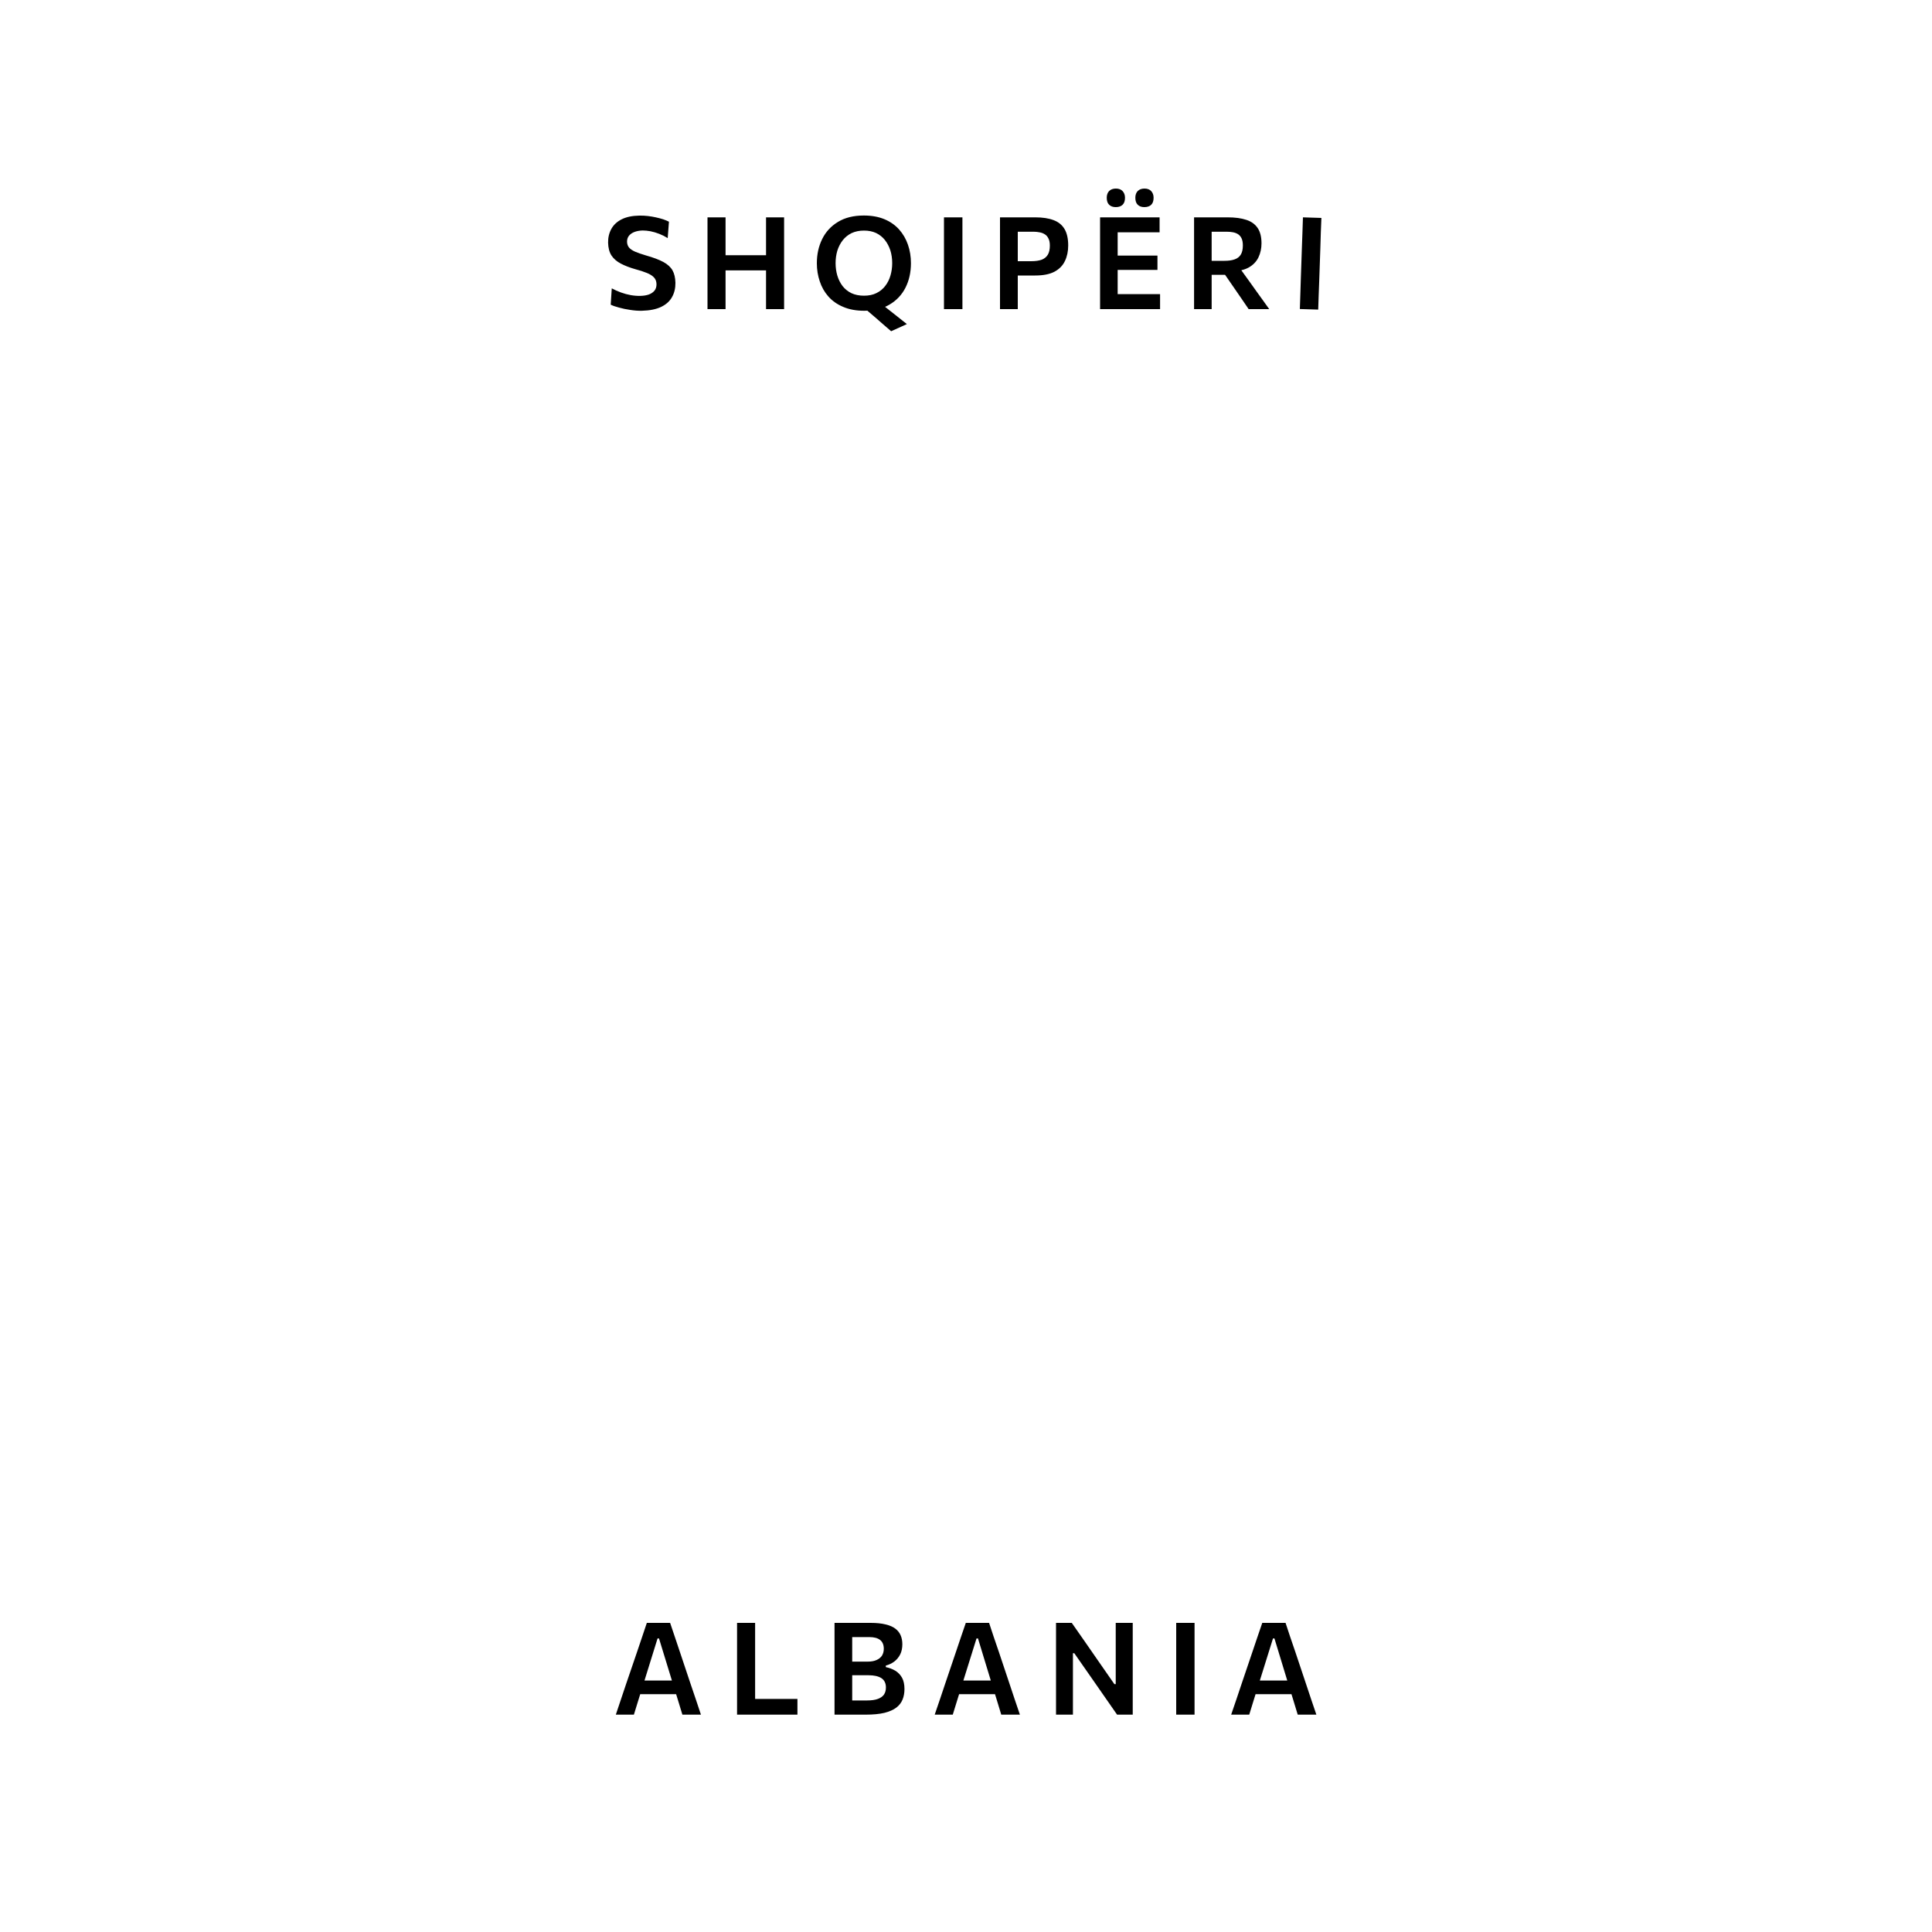
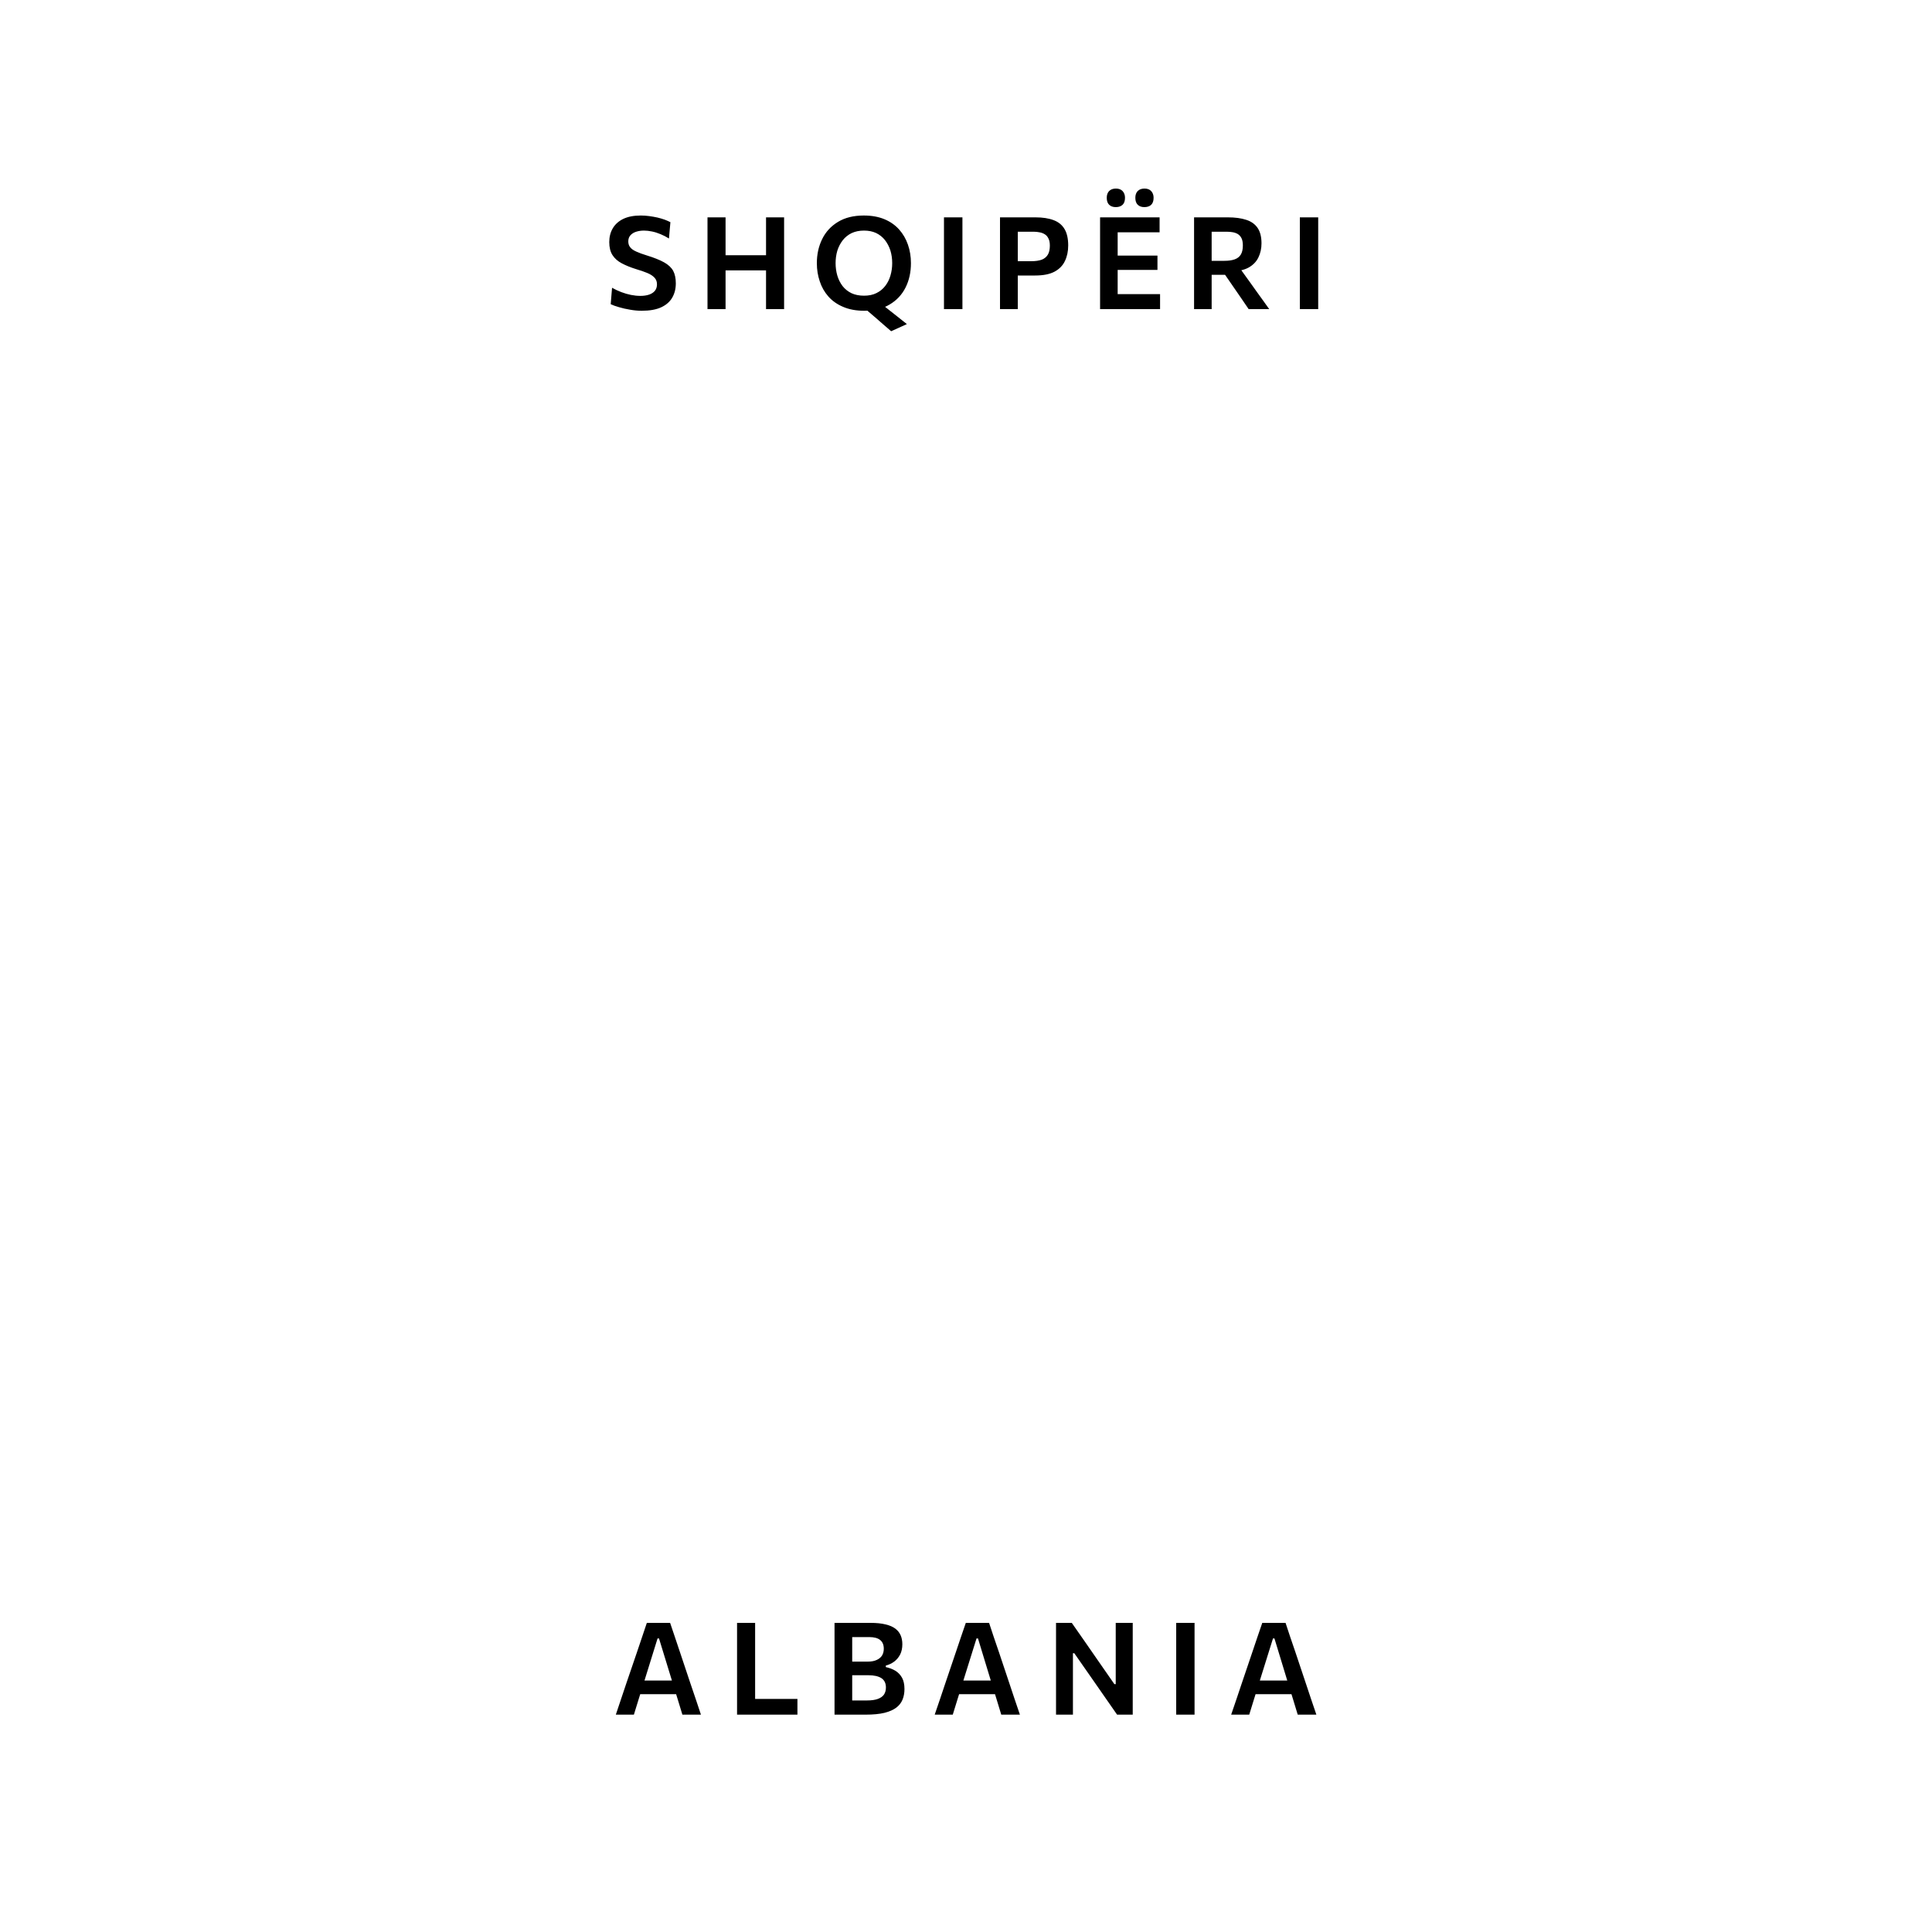
<svg xmlns="http://www.w3.org/2000/svg" viewBox="0 0 200 200">
-   <path d="m66.44 32.17q-.6.01-1.21-.09-.62-.09-1.15-.24-.54-.14-.86-.3l.11-1.69q.46.25.96.43.5.18 1 .27.51.09.99.08.5-.01.88-.14.38-.14.6-.41.21-.27.2-.68-.01-.42-.27-.69-.26-.27-.74-.46-.49-.2-1.17-.38-.88-.25-1.51-.58-.63-.33-.97-.84-.33-.51-.35-1.33-.01-.8.34-1.43.35-.63 1.07-.99.72-.36 1.81-.38.44-.01.88.04.44.05.84.14.41.09.76.2.34.12.6.25l-.13 1.7q-.41-.26-.87-.44-.46-.18-.91-.27-.44-.08-.81-.08-.45.01-.82.14-.36.13-.58.38-.22.26-.22.64.01.36.21.61.21.24.64.43.43.18 1.1.38 1.14.32 1.81.68.66.36.95.87.28.5.3 1.28.01.84-.35 1.48-.36.65-1.13 1.02-.77.37-2 .4zm12.86-.17q0-.77 0-1.5 0-.73 0-1.61l0-3.21q0-.91 0-1.65 0-.74 0-1.53l1.87 0q0 .79 0 1.53 0 .74 0 1.65l0 3.21q0 .88 0 1.61 0 .73 0 1.5l-1.87 0zm-6.06 0q0-.77 0-1.5 0-.73 0-1.61l0-3.21q0-.91 0-1.65 0-.74 0-1.53l1.87 0q0 .79 0 1.53 0 .74 0 1.65l0 3.21q0 .88 0 1.61 0 .73 0 1.5l-1.87 0zm1.33-4.01l0-1.57 5.31 0 0 1.57-5.31 0zm17.68 6.3q-.42-.36-.82-.71-.41-.36-.8-.7l-1.04-.89 1.02-1.03 1.4 1.11q.45.35.9.71.45.35.97.77l-1.63.74zm-2.78-2.12q-1.25 0-2.18-.4-.93-.39-1.54-1.08-.6-.68-.89-1.57-.3-.88-.3-1.87 0-1.38.55-2.5.55-1.12 1.64-1.78 1.08-.66 2.67-.66 1.21 0 2.13.38.91.38 1.52 1.06.61.68.92 1.58.31.89.31 1.91 0 1.42-.56 2.53-.56 1.11-1.64 1.75-1.08.65-2.63.65zm-.03-1.56q.75 0 1.29-.27.55-.27.91-.74.37-.48.54-1.08.18-.61.18-1.28 0-.71-.19-1.32-.2-.61-.57-1.08-.37-.46-.91-.72-.54-.25-1.25-.25-.72 0-1.28.26-.55.27-.92.74-.37.48-.56 1.08-.18.61-.18 1.29 0 .68.18 1.29.18.6.54 1.08.37.47.92.74.56.26 1.3.26zm8.28 1.39q0-.77 0-1.5 0-.73 0-1.61l0-3.21q0-.91 0-1.65 0-.74 0-1.53l1.91 0q0 .79 0 1.53 0 .74 0 1.65l0 3.21q0 .88 0 1.61 0 .73 0 1.5l-1.91 0zm5.8 0q0-.77 0-1.5 0-.73 0-1.61l0-3.22q0-.9 0-1.64 0-.74 0-1.53.57 0 1.51 0 .93 0 2.15 0 1.13 0 1.89.29.75.28 1.13.92.38.64.38 1.7 0 .91-.34 1.61-.33.7-1.07 1.1-.75.4-2.01.4-.32 0-.7 0-.37 0-.73 0-.35 0-.61 0l0-1.48 1.63 0q.67 0 1.1-.16.42-.17.63-.53.2-.35.2-.92 0-.47-.15-.75-.14-.29-.38-.43-.24-.15-.53-.2-.29-.06-.57-.06l-2.59 0 .9-1.2q0 .78 0 1.53 0 .74 0 1.64l0 2.93q0 .88 0 1.61 0 .73 0 1.5l-1.84 0zm10.36 0q0-.77 0-1.5 0-.73 0-1.61l0-3.22q0-.9 0-1.64 0-.74 0-1.53l6.16 0 0 1.55q-.62 0-1.35 0-.72 0-1.7 0l-2.29 0 1-1.26q0 .78 0 1.53 0 .74 0 1.64l0 2.64q0 .88 0 1.61 0 .72 0 1.5l-.88-1.26 2.31 0q.82 0 1.55 0 .74 0 1.41 0l0 1.55-6.21 0zm1.4-4.06l0-1.48 1.77 0q.89 0 1.53 0 .64 0 1.24 0l0 1.48q-.63 0-1.27 0-.64 0-1.5 0l-1.77 0zm3.18-6.5q-.43 0-.68-.24-.25-.24-.25-.73 0-.44.25-.7.26-.25.7-.25.44 0 .69.26.25.27.25.69 0 .49-.25.73-.25.24-.71.24zm-2.95 0q-.44 0-.69-.24-.25-.24-.25-.73 0-.44.25-.7.26-.25.7-.25.44 0 .69.26.25.27.25.69 0 .49-.25.73-.26.24-.7.24zm8.1 10.56q0-.77 0-1.5 0-.73 0-1.61l0-3.22q0-.9 0-1.64 0-.74 0-1.53.41 0 .97 0 .56 0 1.2 0 .64 0 1.32 0 1.14 0 1.92.26.77.25 1.17.84.4.59.4 1.59 0 .8-.32 1.46-.32.66-1.02 1.05-.71.39-1.89.4l.69-.75 1.37 1.9q.31.44.67.94.36.5.7.97.34.47.6.84l-2.13 0q-.39-.57-.75-1.1-.37-.53-.71-1.03l-1.62-2.35 1.12.93-2.2 0 0-1.45 1.66 0q.63 0 1.05-.15.43-.15.64-.5.21-.35.21-.94 0-.47-.14-.75-.14-.28-.38-.43-.24-.14-.53-.19-.28-.05-.57-.05l-2.92 0 1.31-1.2q0 .82 0 1.56 0 .74 0 1.61l0 2.93q0 .88 0 1.61 0 .73 0 1.5l-1.82 0zm10.95-.01q.03-.77.05-1.5.02-.73.05-1.61l.11-3.21q.03-.91.06-1.65.02-.74.05-1.52l1.91.06q-.03.79-.06 1.53-.02.73-.05 1.65l-.11 3.2q-.03.89-.06 1.61-.02.73-.05 1.5l-1.9-.06zm-70.81 145.51q.26-.77.54-1.61.29-.85.54-1.61l1.11-3.25q.3-.89.54-1.6.24-.71.48-1.43l2.41 0q.25.75.49 1.45.24.71.53 1.58l1.09 3.26q.27.78.55 1.62.28.83.53 1.59l-1.92 0q-.24-.78-.49-1.61-.26-.82-.48-1.55l-1.45-4.73-.15 0-1.45 4.67q-.24.77-.5 1.6-.26.84-.5 1.62l-1.87 0zm2.11-2.12l.18-1.41 4.44 0 .15 1.41-4.77 0zm10.44 2.12q0-.77 0-1.5 0-.73 0-1.61l0-3.21q0-.91 0-1.65 0-.74 0-1.53l1.87 0q0 .79 0 1.53 0 .74 0 1.65l0 2.92q0 .88 0 1.6 0 .73 0 1.51l-.66-1.34 1.82 0q.72 0 1.26 0 .54 0 1.01 0 .46 0 .95 0l0 1.63-6.25 0zm13.3 0q-.69 0-1.29 0-.6 0-1.09 0-.48 0-.83 0 0-.77 0-1.5 0-.73 0-1.61l0-3.22q0-.9 0-1.64 0-.74 0-1.53.79 0 1.76 0 .98 0 1.97 0 .92 0 1.56.16.63.15 1.01.44.38.29.55.7.17.4.17.91 0 .6-.22 1.05-.23.45-.61.74-.39.29-.88.42l0 .16q.54.11.98.37.44.27.7.73.25.46.25 1.17 0 .59-.19 1.07-.19.49-.64.84-.45.35-1.23.55-.78.19-1.97.19zm-1.38-1.47l1.54 0q.69 0 1.12-.16.43-.16.63-.45.2-.3.2-.73 0-.66-.47-.97-.47-.3-1.34-.3l-2.11 0 0-1.41 2.04 0q.57 0 .94-.18.37-.17.55-.47.17-.3.17-.68 0-.61-.38-.91-.37-.3-1.13-.3l-1.76 0q0 .49 0 1 0 .5 0 1.13l0 2.39q0 .59 0 1.07 0 .49 0 .97zm8.54 1.47q.26-.77.55-1.61.28-.85.54-1.61l1.1-3.25q.3-.89.54-1.6.25-.71.49-1.43l2.41 0q.24.75.48 1.45.24.71.54 1.58l1.09 3.26q.27.78.54 1.62.28.83.54 1.59l-1.93 0q-.24-.78-.49-1.61-.25-.82-.48-1.55l-1.44-4.73-.15 0-1.46 4.67q-.24.77-.5 1.6-.25.84-.5 1.62l-1.87 0zm2.11-2.12l.19-1.41 4.43 0 .16 1.41-4.78 0zm10.45 2.12q0-.77 0-1.5 0-.73 0-1.61l0-3.21q0-.91 0-1.65 0-.74 0-1.53l1.63 0q.74 1.05 1.39 1.99.66.95 1.31 1.89l1.71 2.46.14 0 0-3.16q0-.91 0-1.65 0-.74 0-1.53l1.76 0q0 .79 0 1.53 0 .74 0 1.65l0 3.21q0 .88 0 1.61 0 .73 0 1.5l-1.62 0q-.6-.87-1.26-1.81-.65-.94-1.44-2.07l-1.73-2.48-.14 0 0 3.25q0 .88 0 1.61 0 .73 0 1.5l-1.75 0zm12.44 0q0-.77 0-1.5 0-.73 0-1.61l0-3.21q0-.91 0-1.65 0-.74 0-1.53l1.9 0q0 .79 0 1.53 0 .74 0 1.65l0 3.21q0 .88 0 1.61 0 .73 0 1.5l-1.9 0zm5.69 0q.26-.77.55-1.61.28-.85.54-1.61l1.1-3.25q.3-.89.54-1.6.25-.71.49-1.43l2.41 0q.24.75.48 1.45.24.71.54 1.58l1.09 3.26q.27.78.54 1.62.28.83.54 1.59l-1.93 0q-.24-.78-.49-1.61-.25-.82-.48-1.55l-1.44-4.73-.15 0-1.46 4.67q-.24.77-.5 1.6-.25.84-.5 1.62l-1.87 0zm2.11-2.12l.19-1.41 4.43 0 .16 1.41-4.78 0z" />
+   <path d="m66.43 32.17q-.59 0-1.2-.11-.62-.1-1.15-.26-.53-.15-.86-.31l.14-1.7q.46.26.96.45.5.19 1 .29.5.1.98.1.5 0 .89-.13.38-.13.6-.39.22-.27.22-.68 0-.42-.26-.69-.26-.28-.74-.48-.48-.2-1.16-.4-.87-.27-1.5-.61-.62-.33-.95-.85-.33-.52-.33-1.34 0-.8.36-1.42.37-.63 1.09-.98.73-.35 1.82-.35.43 0 .87.06.44.06.85.15.41.1.75.22.34.13.59.26l-.15 1.69q-.41-.26-.87-.45-.45-.19-.9-.28-.44-.09-.81-.09-.45 0-.82.12-.37.12-.59.37-.22.25-.22.63 0 .37.2.61.19.25.62.44.43.2 1.09.4 1.14.35 1.8.72.66.37.94.88.27.52.27 1.29 0 .84-.37 1.48-.37.64-1.14 1-.78.36-2.02.36zm12.87-.17q0-.77 0-1.5 0-.73 0-1.61l0-3.21q0-.91 0-1.65 0-.74 0-1.53l1.87 0q0 .79 0 1.53 0 .74 0 1.65l0 3.21q0 .88 0 1.61 0 .73 0 1.5l-1.87 0zm-6.06 0q0-.77 0-1.5 0-.73 0-1.61l0-3.21q0-.91 0-1.65 0-.74 0-1.53l1.87 0q0 .79 0 1.53 0 .74 0 1.65l0 3.21q0 .88 0 1.61 0 .73 0 1.5l-1.87 0zm1.33-4.01l0-1.57 5.31 0 0 1.57-5.31 0zm17.68 6.3q-.42-.36-.82-.71-.41-.36-.8-.7l-1.04-.89 1.02-1.03 1.4 1.11q.45.35.9.71.45.35.97.77l-1.63.74zm-2.78-2.12q-1.25 0-2.18-.4-.93-.39-1.54-1.08-.6-.68-.89-1.57-.3-.88-.3-1.87 0-1.38.55-2.5.55-1.12 1.64-1.78 1.08-.66 2.67-.66 1.21 0 2.13.38.91.38 1.52 1.06.61.68.92 1.58.31.89.31 1.91 0 1.42-.56 2.53-.56 1.11-1.64 1.75-1.08.65-2.63.65zm-.03-1.56q.75 0 1.29-.27.55-.27.91-.74.37-.48.54-1.08.18-.61.18-1.28 0-.71-.19-1.32-.2-.61-.57-1.08-.37-.46-.91-.72-.54-.25-1.25-.25-.72 0-1.28.26-.55.27-.92.74-.37.48-.56 1.08-.18.61-.18 1.29 0 .68.18 1.29.18.6.54 1.08.37.47.92.74.56.26 1.3.26zm8.28 1.39q0-.77 0-1.5 0-.73 0-1.61l0-3.21q0-.91 0-1.65 0-.74 0-1.53l1.91 0q0 .79 0 1.53 0 .74 0 1.65l0 3.21q0 .88 0 1.61 0 .73 0 1.5l-1.91 0zm5.8 0q0-.77 0-1.5 0-.73 0-1.61l0-3.22q0-.9 0-1.64 0-.74 0-1.53.57 0 1.51 0 .93 0 2.15 0 1.13 0 1.89.29.75.28 1.13.92.38.64.38 1.7 0 .91-.34 1.61-.33.7-1.07 1.1-.75.4-2.01.4-.32 0-.7 0-.37 0-.73 0-.35 0-.61 0l0-1.48 1.63 0q.67 0 1.1-.16.42-.17.63-.53.2-.35.2-.92 0-.47-.15-.75-.14-.29-.38-.43-.24-.15-.53-.2-.29-.06-.57-.06l-2.59 0 .9-1.2q0 .78 0 1.53 0 .74 0 1.64l0 2.93q0 .88 0 1.61 0 .73 0 1.5l-1.84 0zm10.36 0q0-.77 0-1.5 0-.73 0-1.61l0-3.22q0-.9 0-1.64 0-.74 0-1.53l6.16 0 0 1.55q-.62 0-1.35 0-.72 0-1.7 0l-2.29 0 1-1.26q0 .78 0 1.53 0 .74 0 1.64l0 2.64q0 .88 0 1.61 0 .72 0 1.5l-.88-1.26 2.31 0q.82 0 1.55 0 .74 0 1.41 0l0 1.55-6.21 0zm1.4-4.06l0-1.48 1.77 0q.89 0 1.53 0 .64 0 1.24 0l0 1.48q-.63 0-1.27 0-.64 0-1.5 0l-1.77 0zm3.18-6.5q-.43 0-.68-.24-.25-.24-.25-.73 0-.44.25-.7.26-.25.7-.25.44 0 .69.26.25.27.25.69 0 .49-.25.73-.25.24-.71.24zm-2.95 0q-.44 0-.69-.24-.25-.24-.25-.73 0-.44.25-.7.26-.25.7-.25.44 0 .69.26.25.27.25.69 0 .49-.25.73-.26.24-.7.24zm8.1 10.56q0-.77 0-1.5 0-.73 0-1.61l0-3.22q0-.9 0-1.64 0-.74 0-1.53.41 0 .97 0 .56 0 1.2 0 .64 0 1.32 0 1.14 0 1.92.26.77.25 1.17.84.4.59.4 1.59 0 .8-.32 1.46-.32.66-1.02 1.05-.71.39-1.89.4l.69-.75 1.37 1.9q.31.44.67.94.36.5.7.97.34.47.6.84l-2.13 0q-.39-.57-.75-1.1-.37-.53-.71-1.03l-1.62-2.35 1.12.93-2.2 0 0-1.45 1.66 0q.63 0 1.05-.15.43-.15.64-.5.21-.35.21-.94 0-.47-.14-.75-.14-.28-.38-.43-.24-.14-.53-.19-.28-.05-.57-.05l-2.92 0 1.31-1.2q0 .82 0 1.56 0 .74 0 1.61l0 2.93q0 .88 0 1.61 0 .73 0 1.5l-1.82 0zm10.95 0q0-.77 0-1.5 0-.73 0-1.61l0-3.21q0-.91 0-1.65 0-.74 0-1.53l1.9 0q0 .79 0 1.53 0 .74 0 1.65l0 3.21q0 .88 0 1.61 0 .73 0 1.5l-1.9 0zm-70.81 145.5q.26-.77.54-1.61.29-.85.54-1.61l1.11-3.25q.3-.89.54-1.6.24-.71.48-1.43l2.41 0q.25.75.49 1.45.24.71.53 1.58l1.09 3.26q.27.78.55 1.62.28.83.53 1.59l-1.92 0q-.24-.78-.49-1.61-.26-.82-.48-1.55l-1.45-4.73-.15 0-1.45 4.67q-.24.77-.5 1.6-.26.84-.5 1.62l-1.87 0zm2.11-2.12l.18-1.41 4.44 0 .15 1.41-4.77 0zm10.44 2.12q0-.77 0-1.5 0-.73 0-1.61l0-3.21q0-.91 0-1.65 0-.74 0-1.53l1.87 0q0 .79 0 1.53 0 .74 0 1.65l0 2.92q0 .88 0 1.6 0 .73 0 1.51l-.66-1.34 1.82 0q.72 0 1.26 0 .54 0 1.01 0 .46 0 .95 0l0 1.63-6.25 0zm13.3 0q-.69 0-1.29 0-.6 0-1.09 0-.48 0-.83 0 0-.77 0-1.5 0-.73 0-1.61l0-3.22q0-.9 0-1.64 0-.74 0-1.53.79 0 1.76 0 .98 0 1.97 0 .92 0 1.56.16.63.15 1.01.44.38.29.55.7.17.4.17.91 0 .6-.22 1.05-.23.45-.61.74-.39.29-.88.42l0 .16q.54.11.98.37.44.27.7.73.25.46.25 1.17 0 .59-.19 1.07-.19.49-.64.84-.45.35-1.23.55-.78.19-1.97.19zm-1.38-1.47l1.54 0q.69 0 1.12-.16.43-.16.63-.45.2-.3.2-.73 0-.66-.47-.97-.47-.3-1.34-.3l-2.11 0 0-1.41 2.04 0q.57 0 .94-.18.37-.17.55-.47.17-.3.17-.68 0-.61-.38-.91-.37-.3-1.13-.3l-1.76 0q0 .49 0 1 0 .5 0 1.13l0 2.39q0 .59 0 1.07 0 .49 0 .97zm8.54 1.47q.26-.77.55-1.61.28-.85.54-1.61l1.1-3.25q.3-.89.54-1.6.25-.71.49-1.43l2.41 0q.24.75.48 1.45.24.71.54 1.58l1.09 3.26q.27.78.54 1.62.28.83.54 1.59l-1.93 0q-.24-.78-.49-1.61-.25-.82-.48-1.55l-1.44-4.73-.15 0-1.46 4.67q-.24.77-.5 1.6-.25.84-.5 1.62l-1.87 0zm2.11-2.12l.19-1.41 4.43 0 .16 1.41-4.78 0zm10.45 2.12q0-.77 0-1.5 0-.73 0-1.61l0-3.21q0-.91 0-1.65 0-.74 0-1.53l1.63 0q.74 1.05 1.39 1.99.66.95 1.31 1.89l1.71 2.46.14 0 0-3.16q0-.91 0-1.65 0-.74 0-1.53l1.76 0q0 .79 0 1.53 0 .74 0 1.65l0 3.21q0 .88 0 1.61 0 .73 0 1.5l-1.62 0q-.6-.87-1.26-1.81-.65-.94-1.44-2.07l-1.73-2.48-.14 0 0 3.25q0 .88 0 1.61 0 .73 0 1.5l-1.75 0zm12.44 0q0-.77 0-1.5 0-.73 0-1.61l0-3.21q0-.91 0-1.65 0-.74 0-1.53l1.9 0q0 .79 0 1.53 0 .74 0 1.65l0 3.21q0 .88 0 1.61 0 .73 0 1.5l-1.9 0zm5.69 0q.26-.77.55-1.61.28-.85.54-1.61l1.1-3.25q.3-.89.54-1.6.25-.71.49-1.43l2.41 0q.24.75.48 1.45.24.71.54 1.58l1.09 3.26q.27.78.54 1.62.28.83.54 1.59l-1.93 0q-.24-.78-.49-1.61-.25-.82-.48-1.55l-1.44-4.73-.15 0-1.46 4.67q-.24.77-.5 1.6-.25.84-.5 1.62l-1.87 0zm2.11-2.12l.19-1.41 4.43 0 .16 1.41-4.78 0z" />
</svg>
